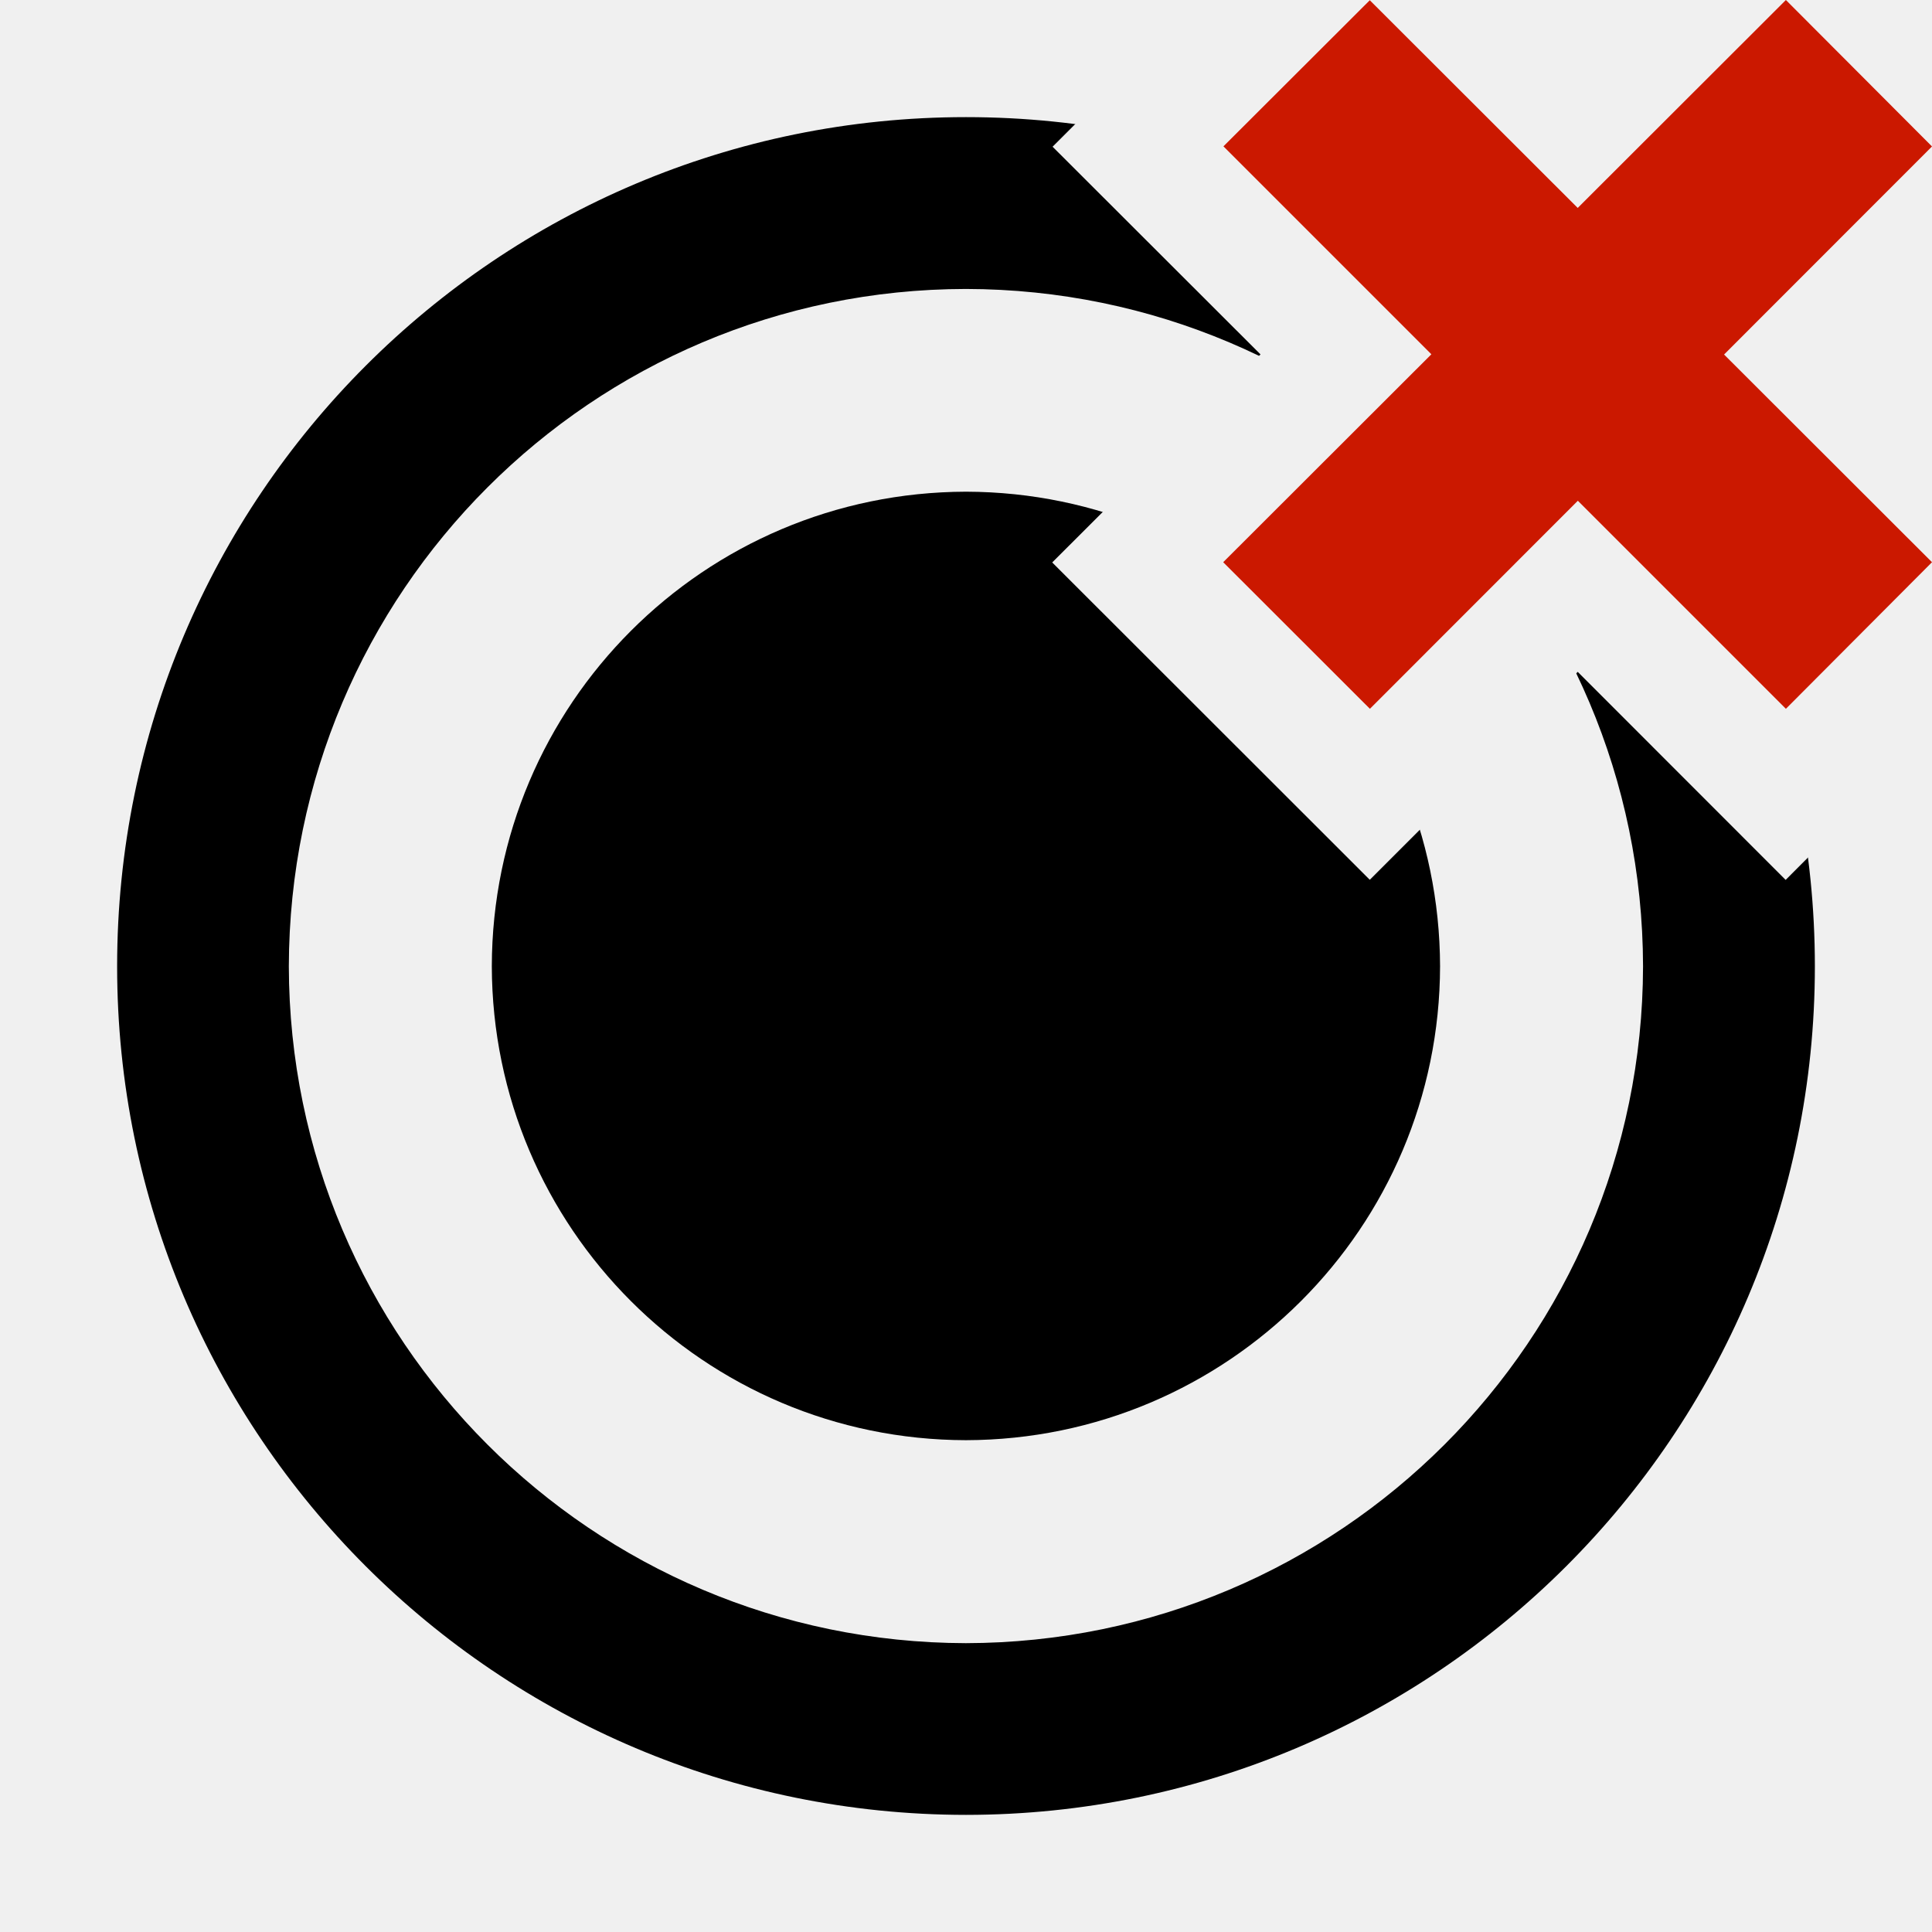
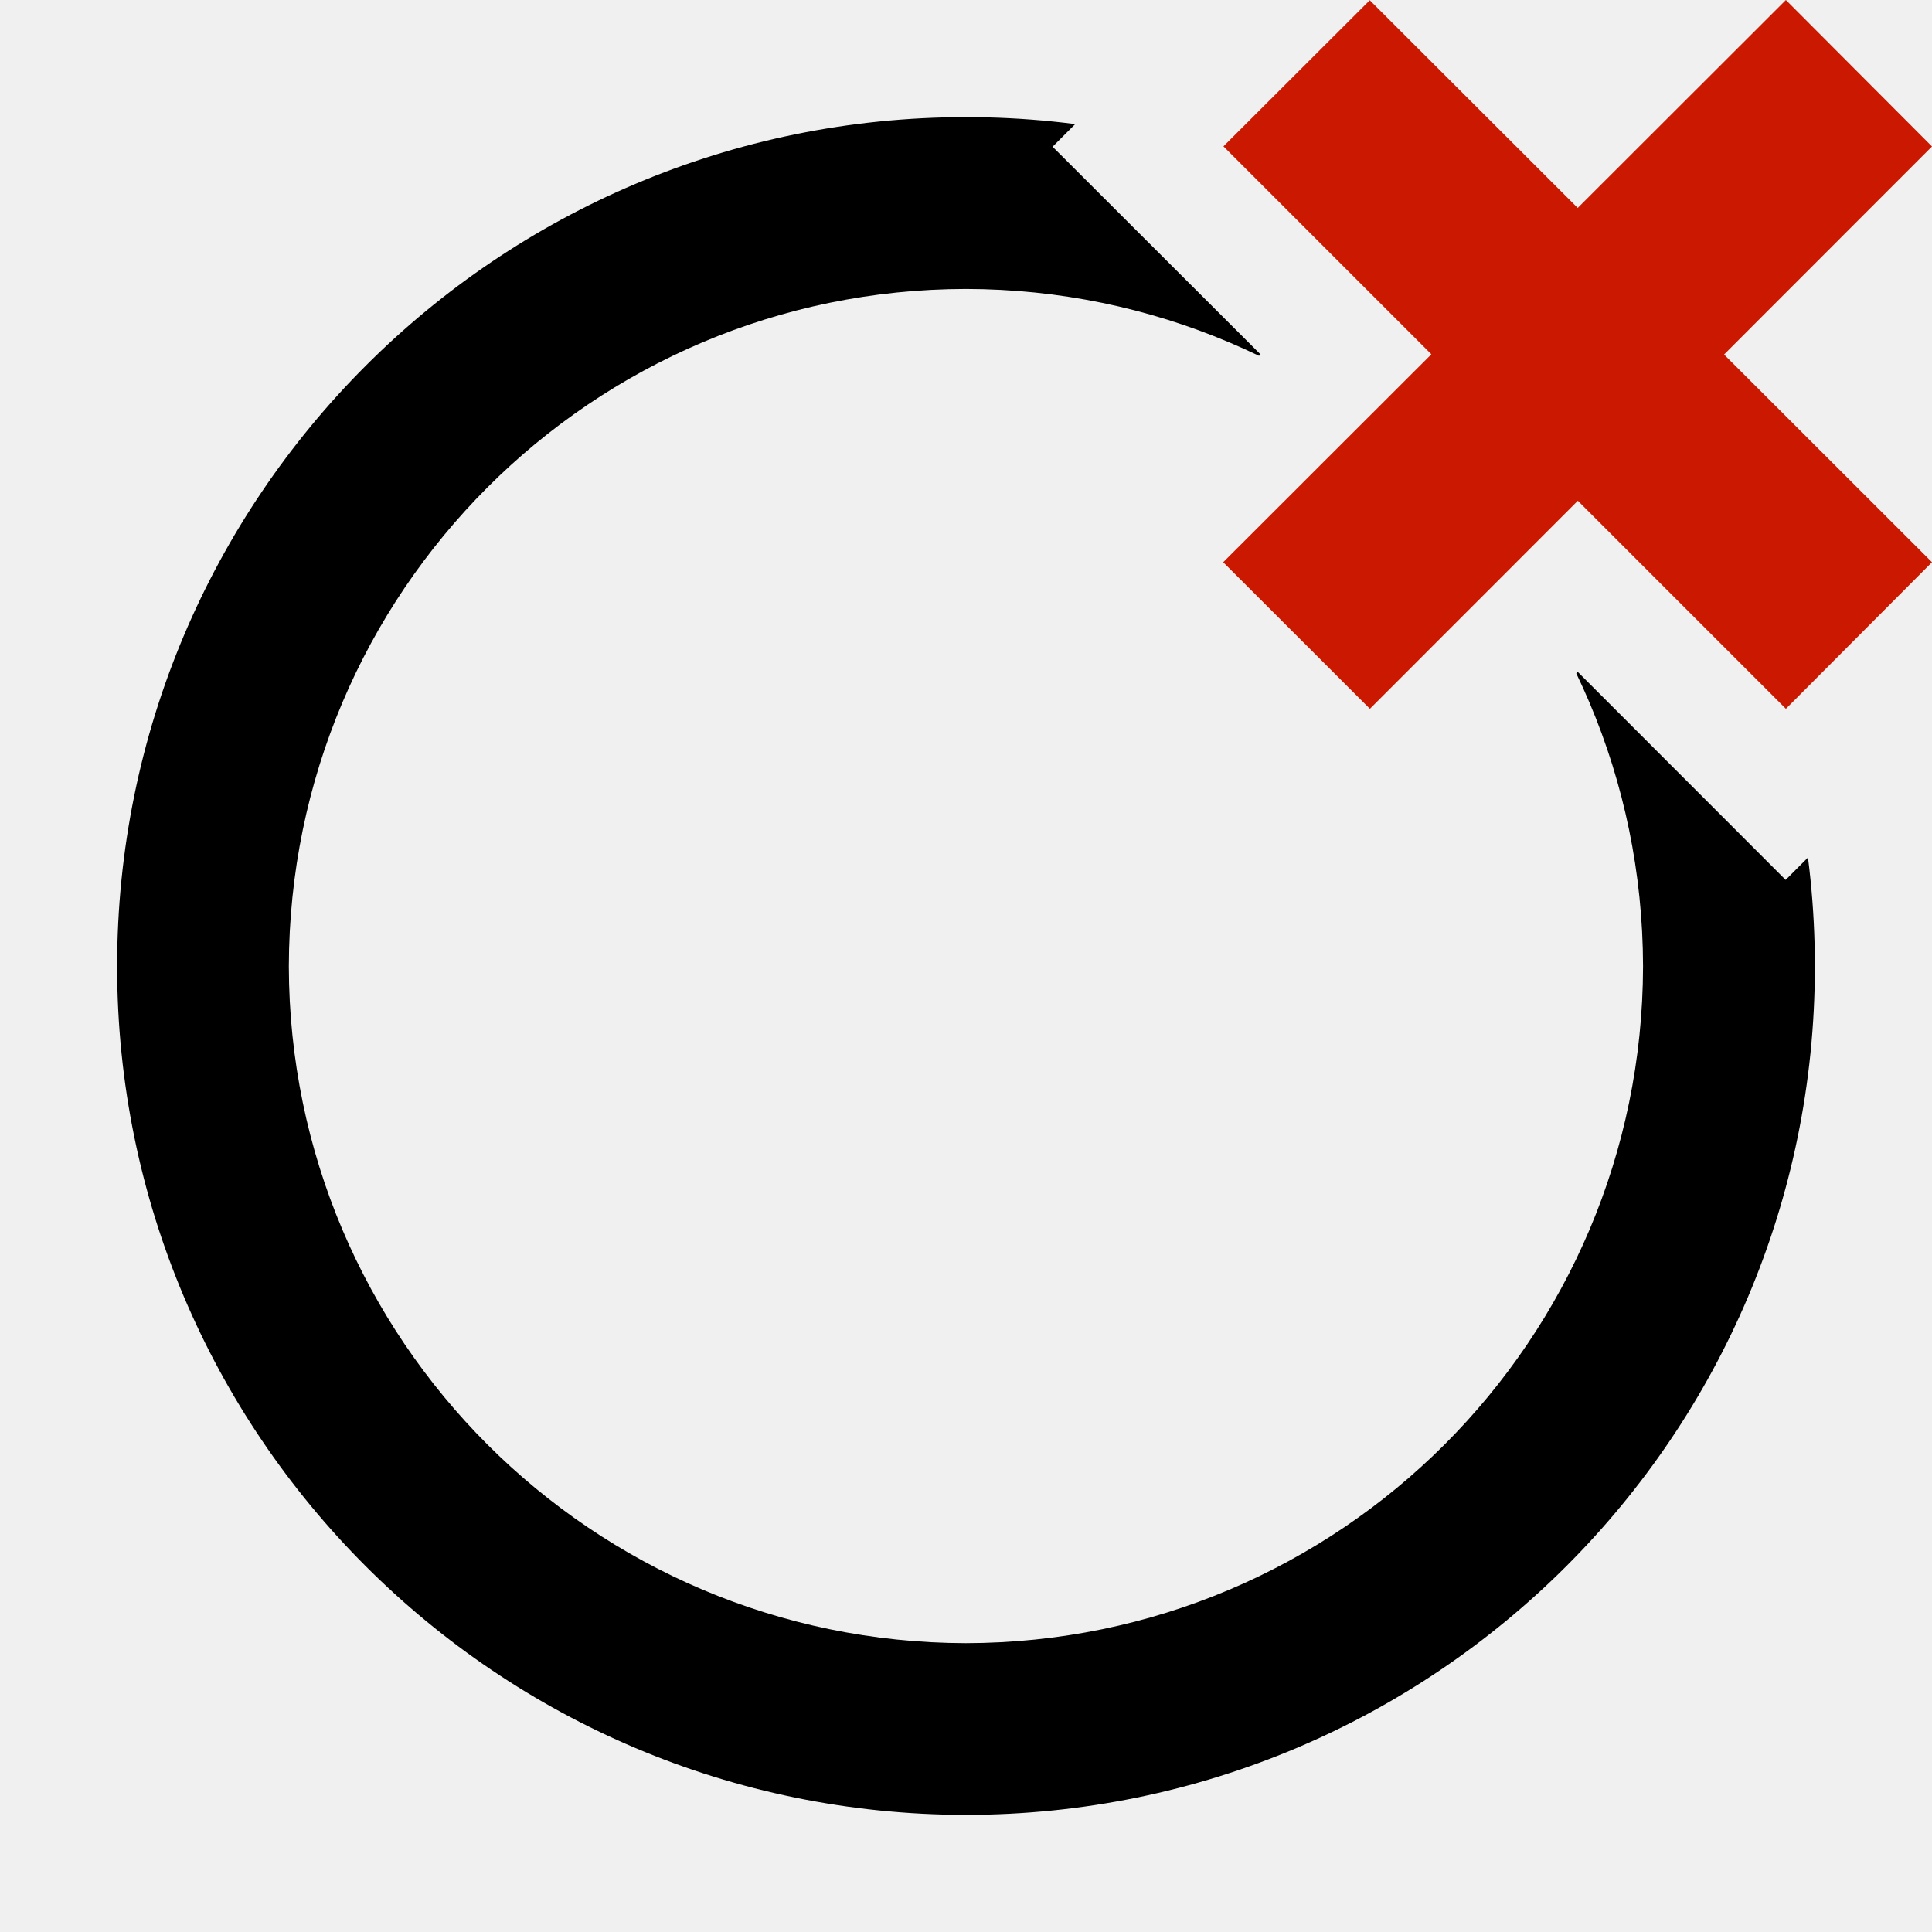
<svg xmlns="http://www.w3.org/2000/svg" width="16" height="16" viewBox="0 0 16 16" shape-rendering="geometricPrecision">
  <defs>
    <mask id="a">
      <rect fill="#fff" width="100%" height="100%" />
      <path d="M17.414 1.215l-2.624-2.63L13.066.31l-1.722-1.722-2.627 2.627 1.722 1.72-1.725 1.723 2.63 2.628 1.722-1.722 1.722 1.723 2.624-2.63-1.72-1.72z" />
    </mask>
  </defs>
  <path d="M16 4.656l-1.722-1.72L16 1.213 14.79 0l-1.724 1.722-1.722-1.72-1.212 1.21 1.722 1.722-1.724 1.722 1.215 1.214 1.722-1.723L14.79 5.87" fill="#cb1800" />
-   <g mask="url(#a)">
-     <path d="M8 .97C4.116.97.97 4.117.97 8.003c0 3.88 3.147 7.025 7.03 7.027 3.882-.002 7.03-3.146 7.03-7.027C15.03 4.116 11.882.97 8 .97zm0 12.638c-3.097-.006-5.602-2.512-5.608-5.605.006-3.1 2.51-5.606 5.607-5.61 3.097.005 5.602 2.51 5.608 5.61-.006 3.094-2.51 5.6-5.61 5.605z" />
-     <path d="M8 11.927c-2.17-.004-3.922-1.76-3.927-3.925C4.077 5.832 5.83 4.077 8 4.072c2.168.005 3.92 1.76 3.926 3.93-.004 2.166-1.758 3.92-3.927 3.925z" />
-   </g>
+   <path d="M8 .97C4.116.97.97 4.117.97 8.003c0 3.88 3.147 7.025 7.03 7.027 3.882-.002 7.03-3.146 7.03-7.027C15.03 4.116 11.882.97 8 .97zm0 12.638c-3.097-.006-5.602-2.512-5.608-5.605.006-3.1 2.51-5.606 5.607-5.61 3.097.005 5.602 2.51 5.608 5.61-.006 3.094-2.51 5.6-5.61 5.605z" mask="url(#a)" />
</svg>
